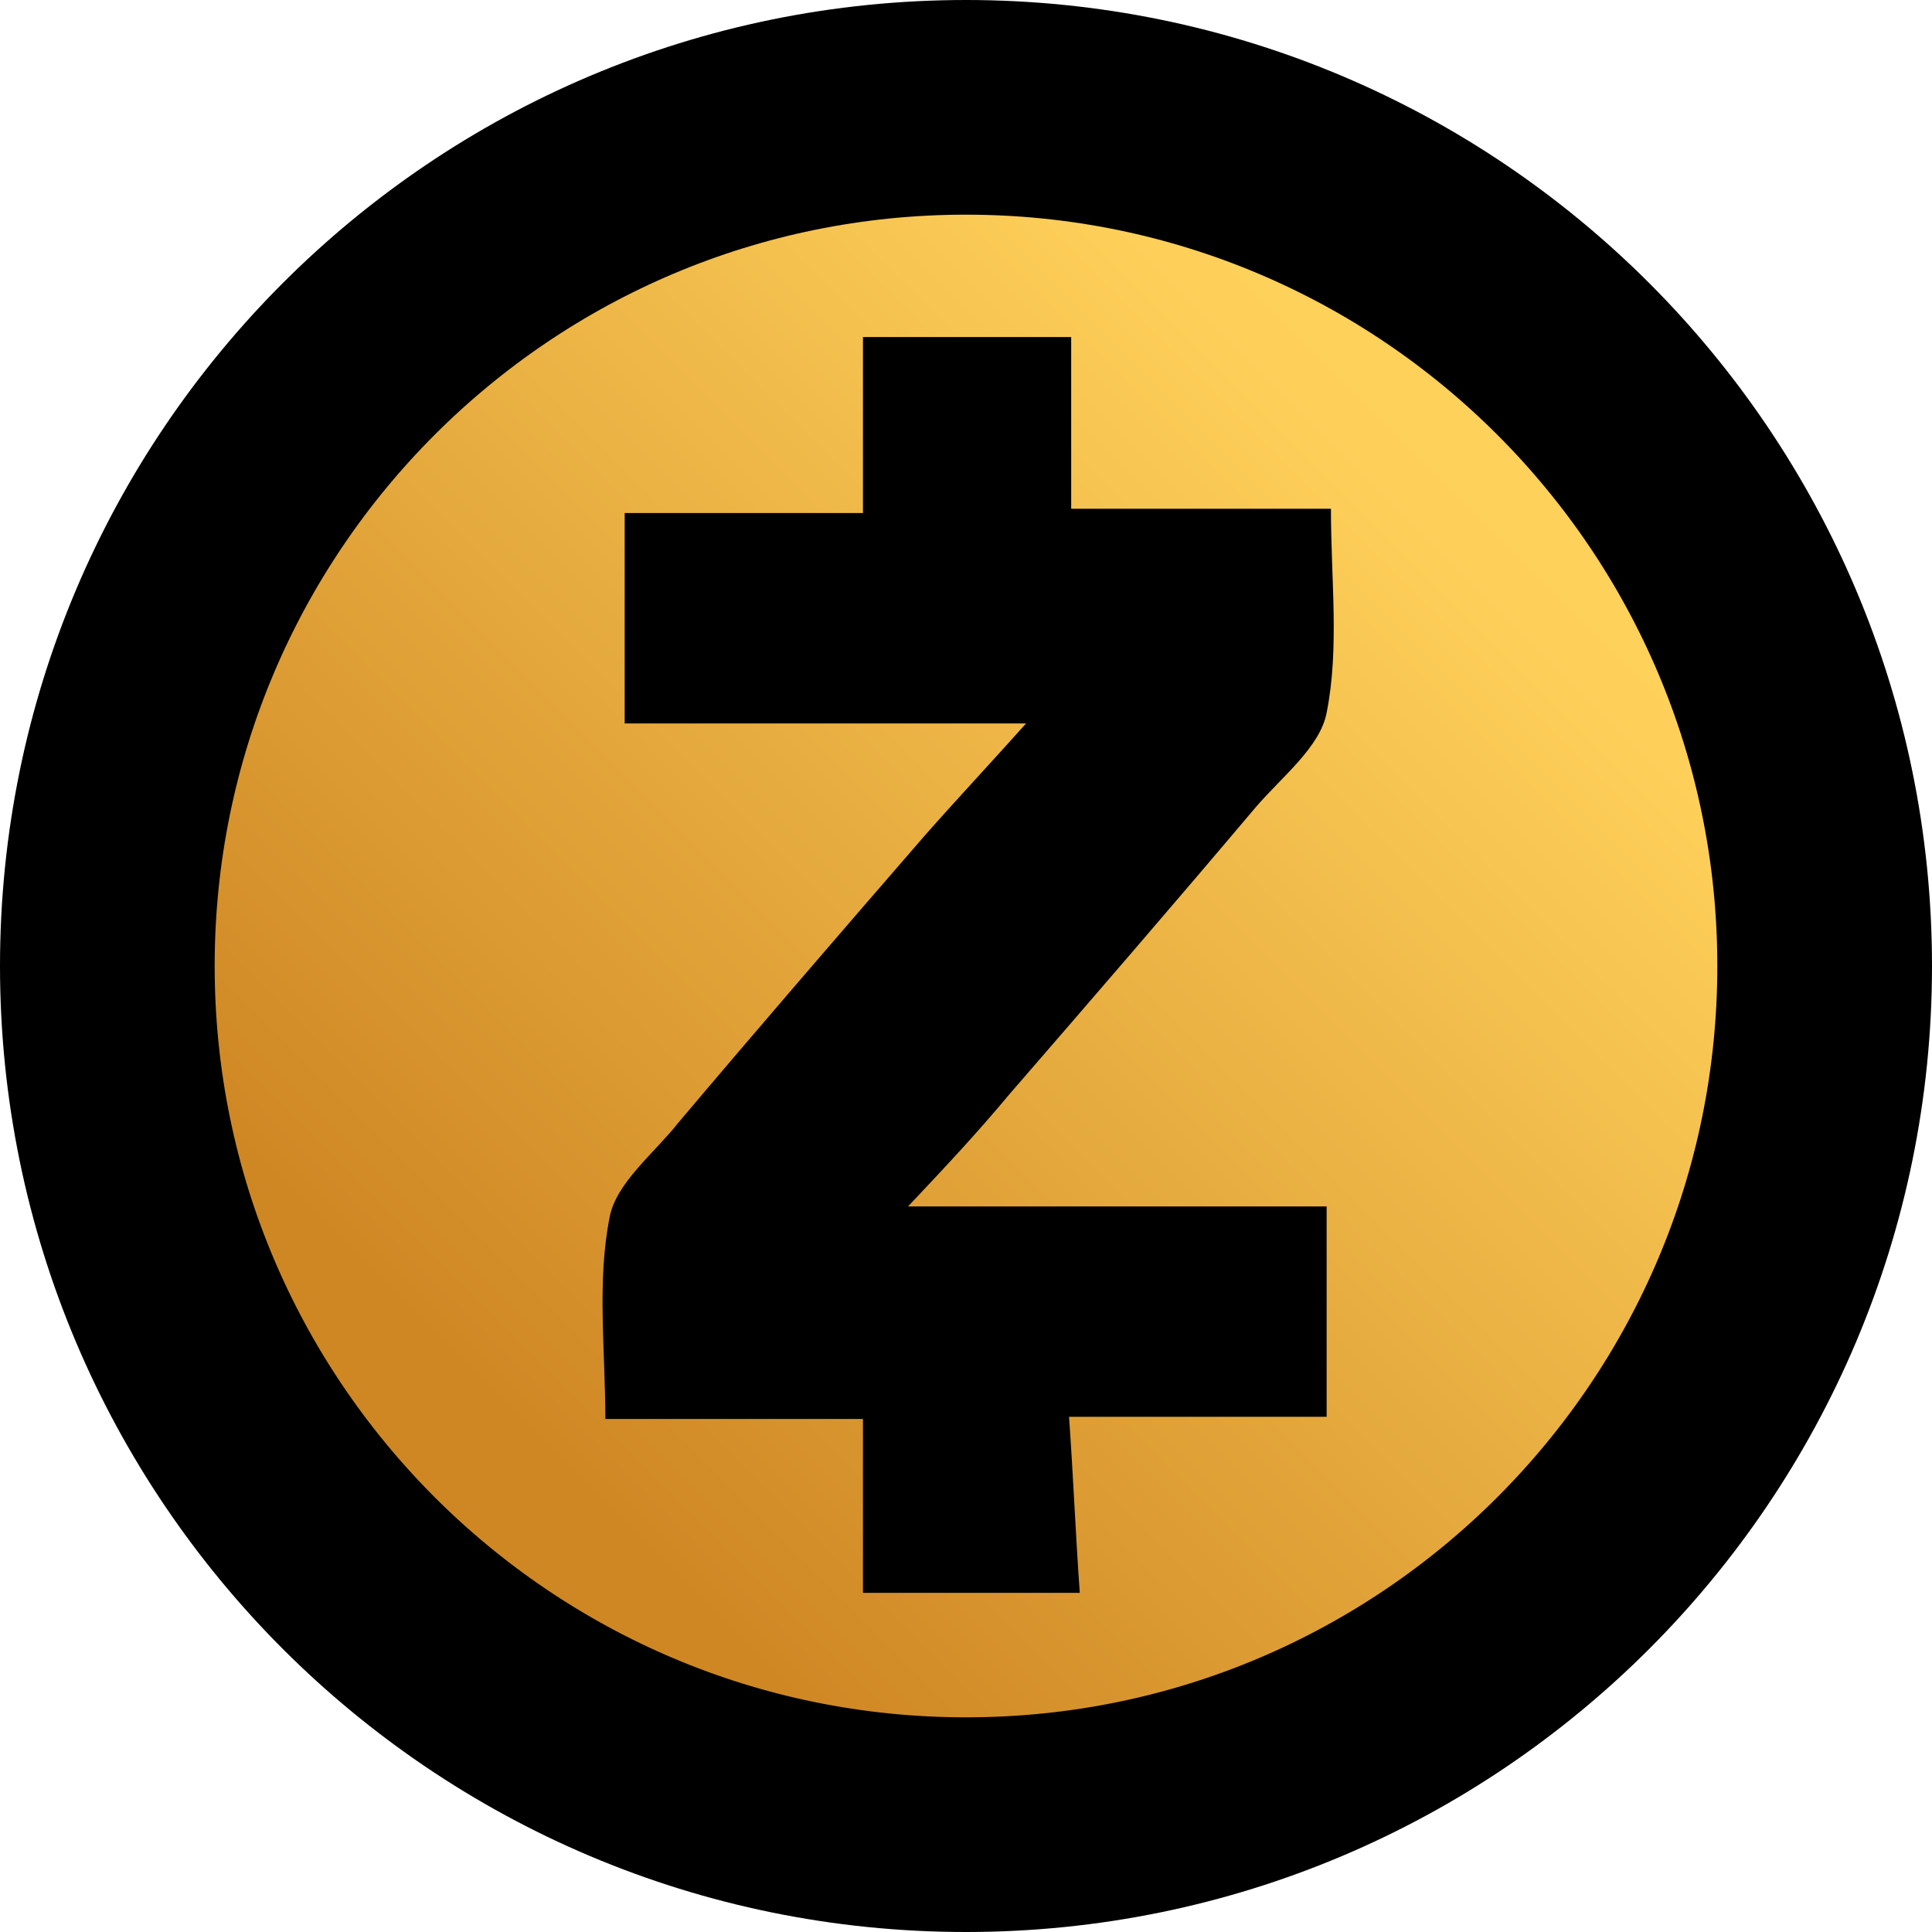
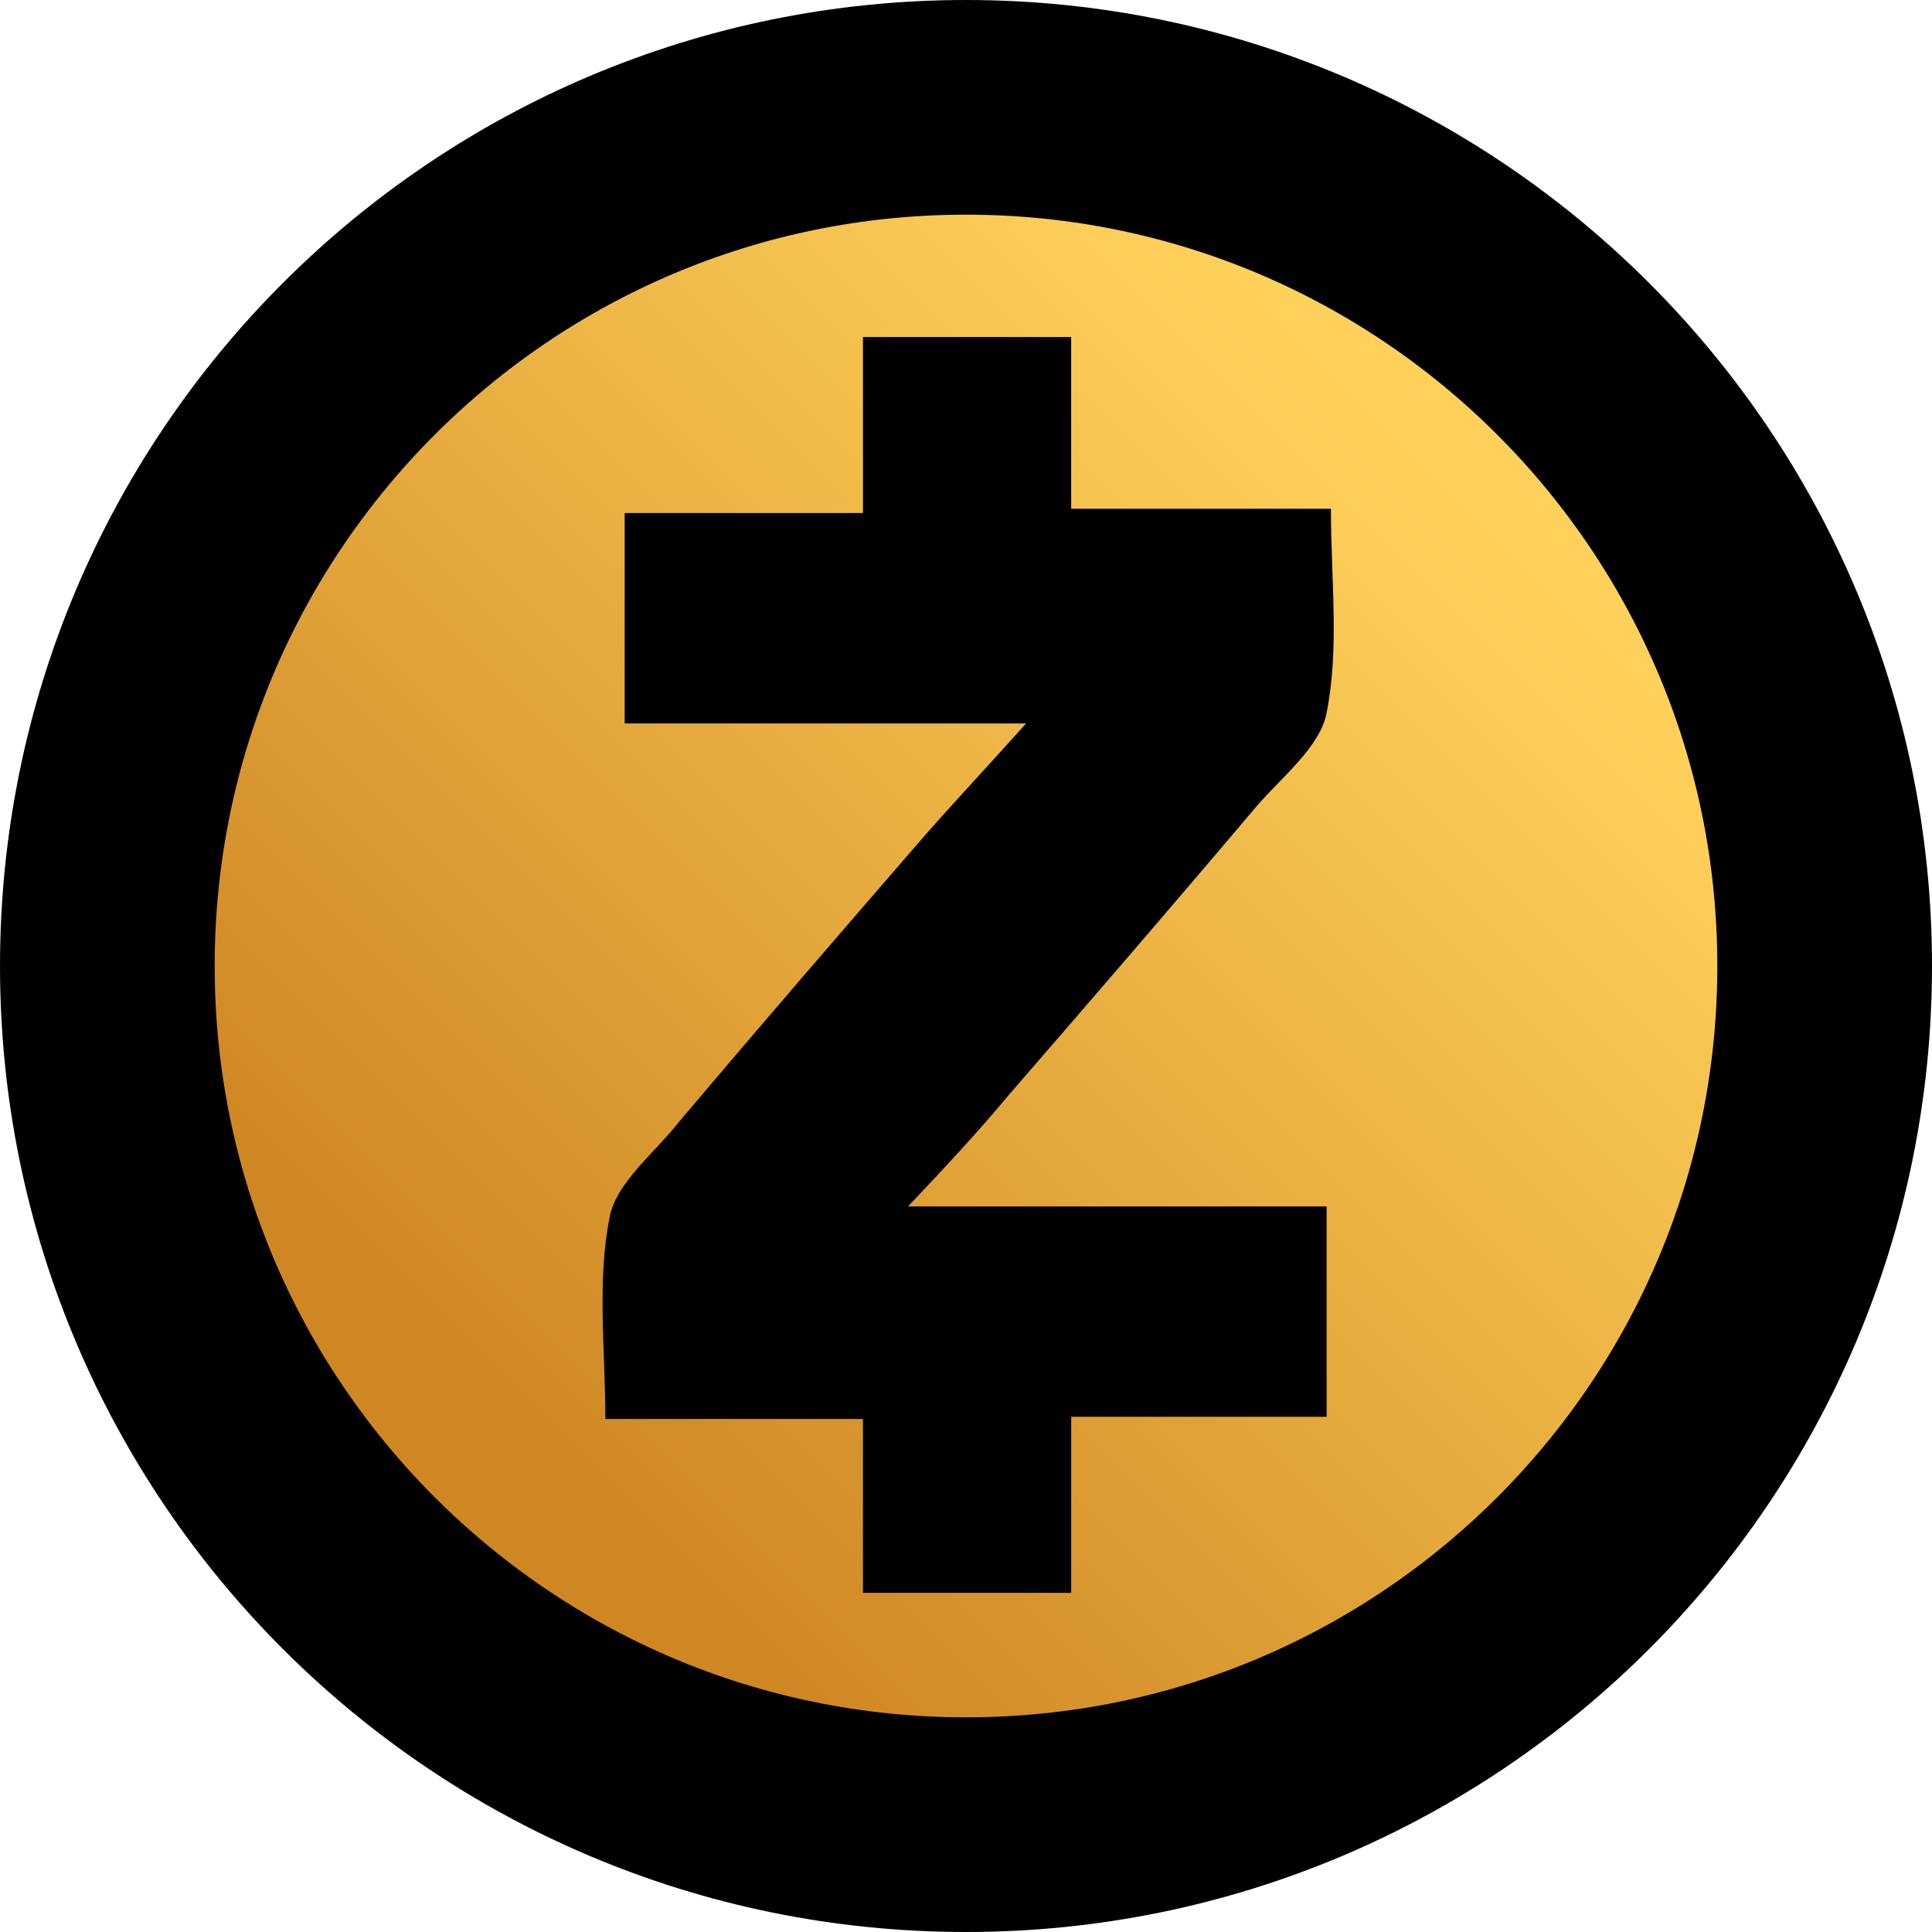
<svg xmlns="http://www.w3.org/2000/svg" version="1.1" id="Layer_1" x="0px" y="0px" viewBox="0 0 90 90" enable-background="new 0 0 90 90" xml:space="preserve">
  <defs id="defs28">
    <linearGradient id="grad1" x1="0%" y1="100%" x2="100%" y2="0%">
      <stop offset="0%" style="stop-color:rgb(207, 135, 36);stop-opacity:1" />
      <stop offset="24%" style="stop-color:rgb(207, 135, 36);stop-opacity:1" />
      <stop offset="76%" style="stop-color:rgb(254, 208, 90);stop-opacity:1" />
      <stop offset="100%" style="stop-color:rgb(255, 216, 94);stop-opacity:1" />
    </linearGradient>
  </defs>
  <g id="g13">
    <g id="tgmAOB_1_">
      <g id="g8">
        <g id="_x34_o0Zdu.tif">
          <g id="g5">
            <g id="B0wFFZ.tif">
              <circle fill="url(#grad1)" stroke="#000000" stroke-width="10" stroke-miterlimit="10" cx="45" cy="45" r="40" id="circle2" />
            </g>
          </g>
        </g>
      </g>
    </g>
-     <path d="M42.3,56.2c6.7,0,13,0,19.5,0c0,3.3,0,6.5,0,9.8c-3.9,0-7.8,0-12,0c0.2,2.8,0.3,5.4,0.5,8.2c-3.4,0-6.6,0-10.1,0   c0-2.6,0-5.3,0-8.1c-4.1,0-7.9,0-12,0c0-3.2-0.4-6.4,0.2-9.4c0.3-1.6,2.1-3,3.2-4.4c3.8-4.5,7.6-8.9,11.5-13.4   c1.5-1.7,3-3.3,4.7-5.2c-6.4,0-12.5,0-18.7,0c0-3.3,0-6.5,0-9.8c3.6,0,7.3,0,11.1,0c0-2.8,0-5.4,0-8.2c3.3,0,6.4,0,9.7,0   c0,2.6,0,5.2,0,8c4,0,7.9,0,12.1,0c0,3.3,0.4,6.5-0.2,9.5c-0.3,1.6-2.1,3-3.3,4.4c-3.8,4.5-7.6,8.9-11.5,13.4   C45.5,52.8,44,54.4,42.3,56.2z" id="path11" />
+     <path d="M 42.3,56.2 H 61.8 V 66 H 49.9 c 0,2.464 0,4.806 0,8.2 h -9.7 v -8.1 h -12 c 0,-3.2 -0.4,-6.4 0.2,-9.4 0.3,-1.6 2.1,-3 3.2,-4.4 3.8,-4.5 7.6,-8.9 11.5,-13.4 1.5,-1.7 3,-3.3 4.7,-5.2 H 29.1 v -9.8 h 11.1 v -8.2 h 9.7 v 8 H 62 c 0,3.3 0.4,6.5 -0.2,9.5 -0.3,1.6 -2.1,3 -3.3,4.4 -3.8,4.5 -7.6,8.9 -11.5,13.4 -1.5,1.8 -3,3.4 -4.7,5.2 z" id="path11" />
  </g>
</svg>
